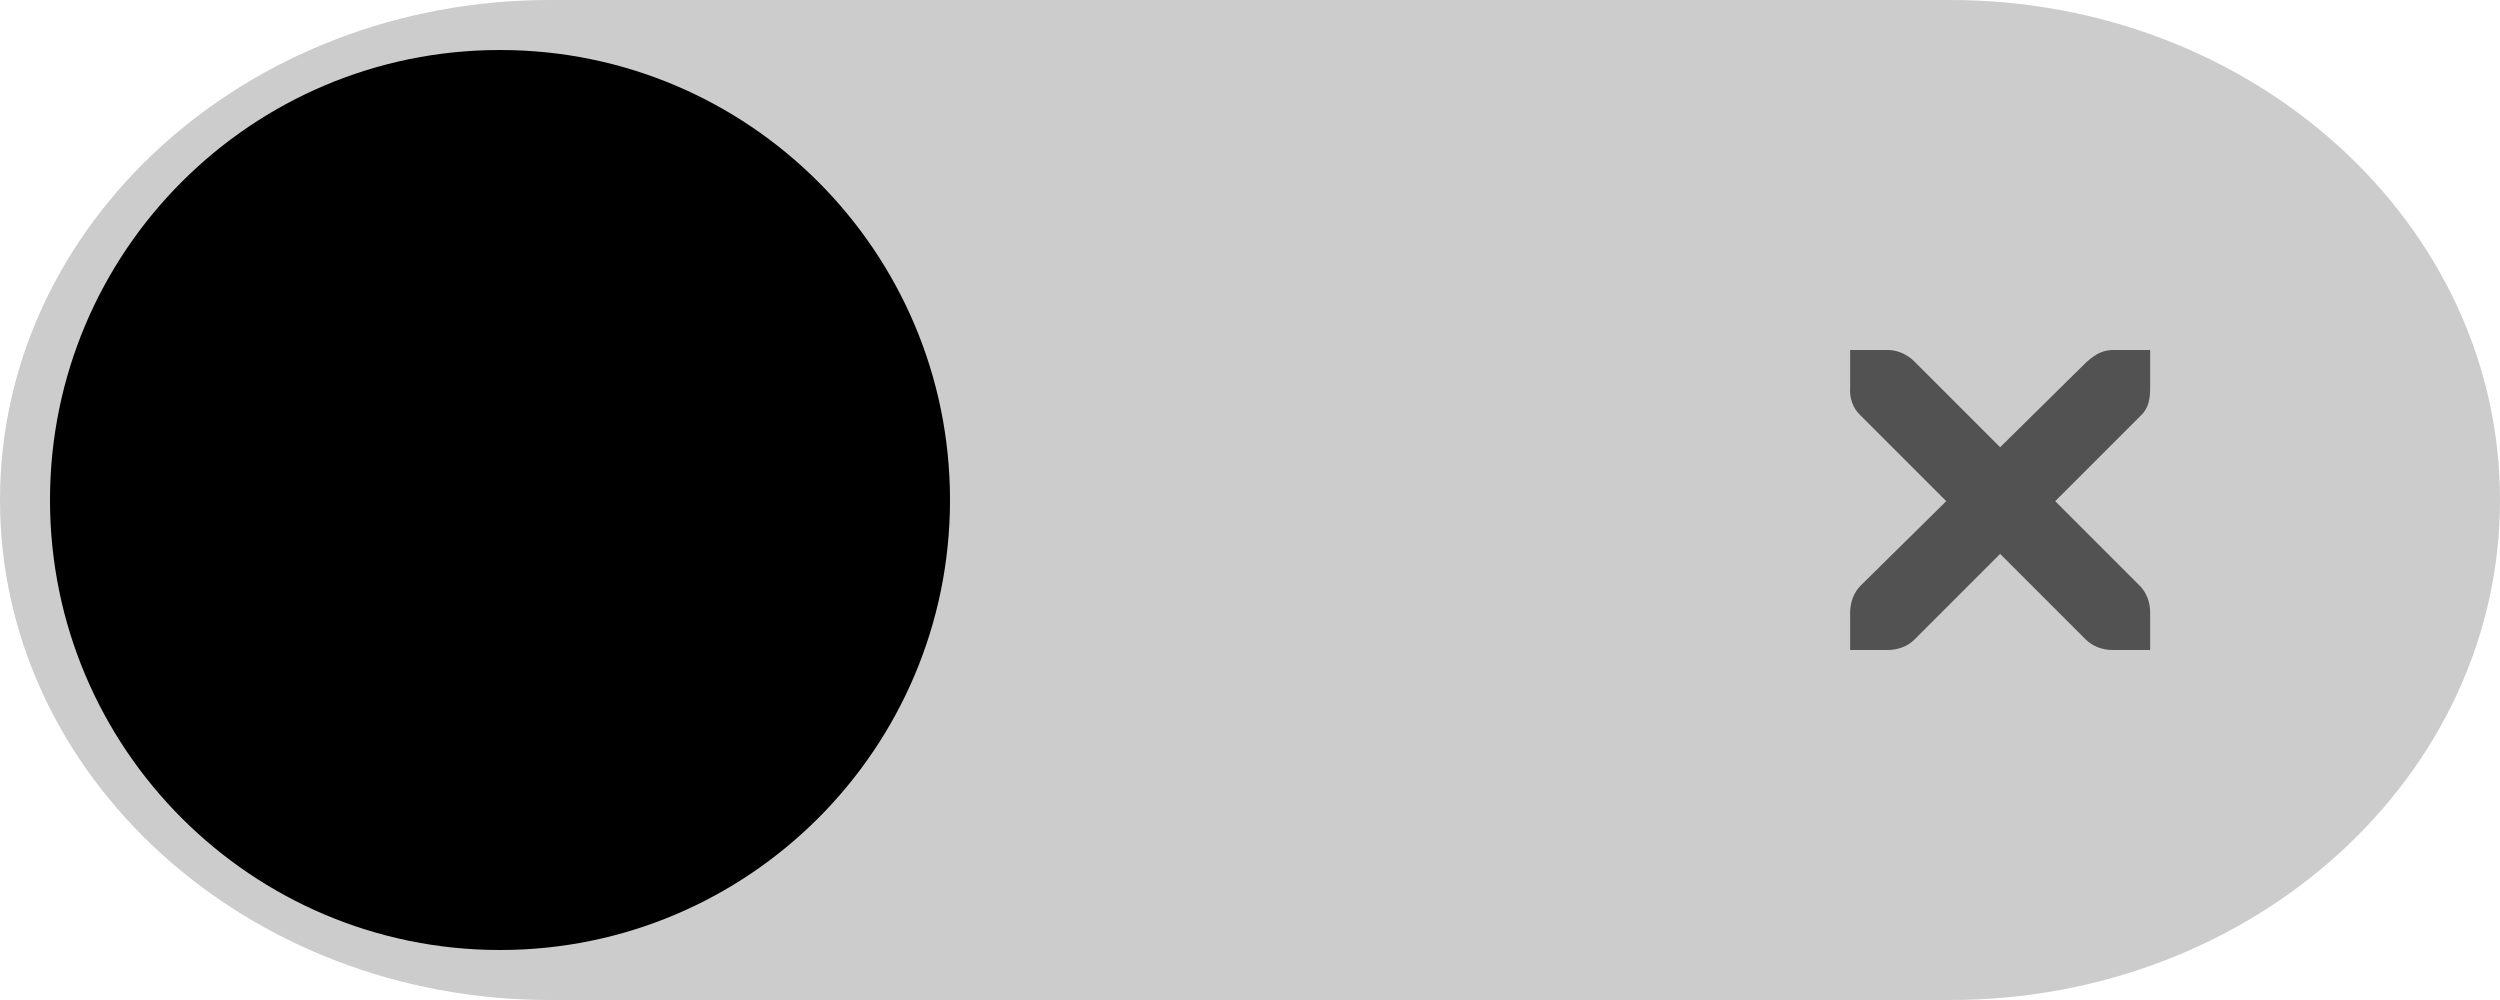
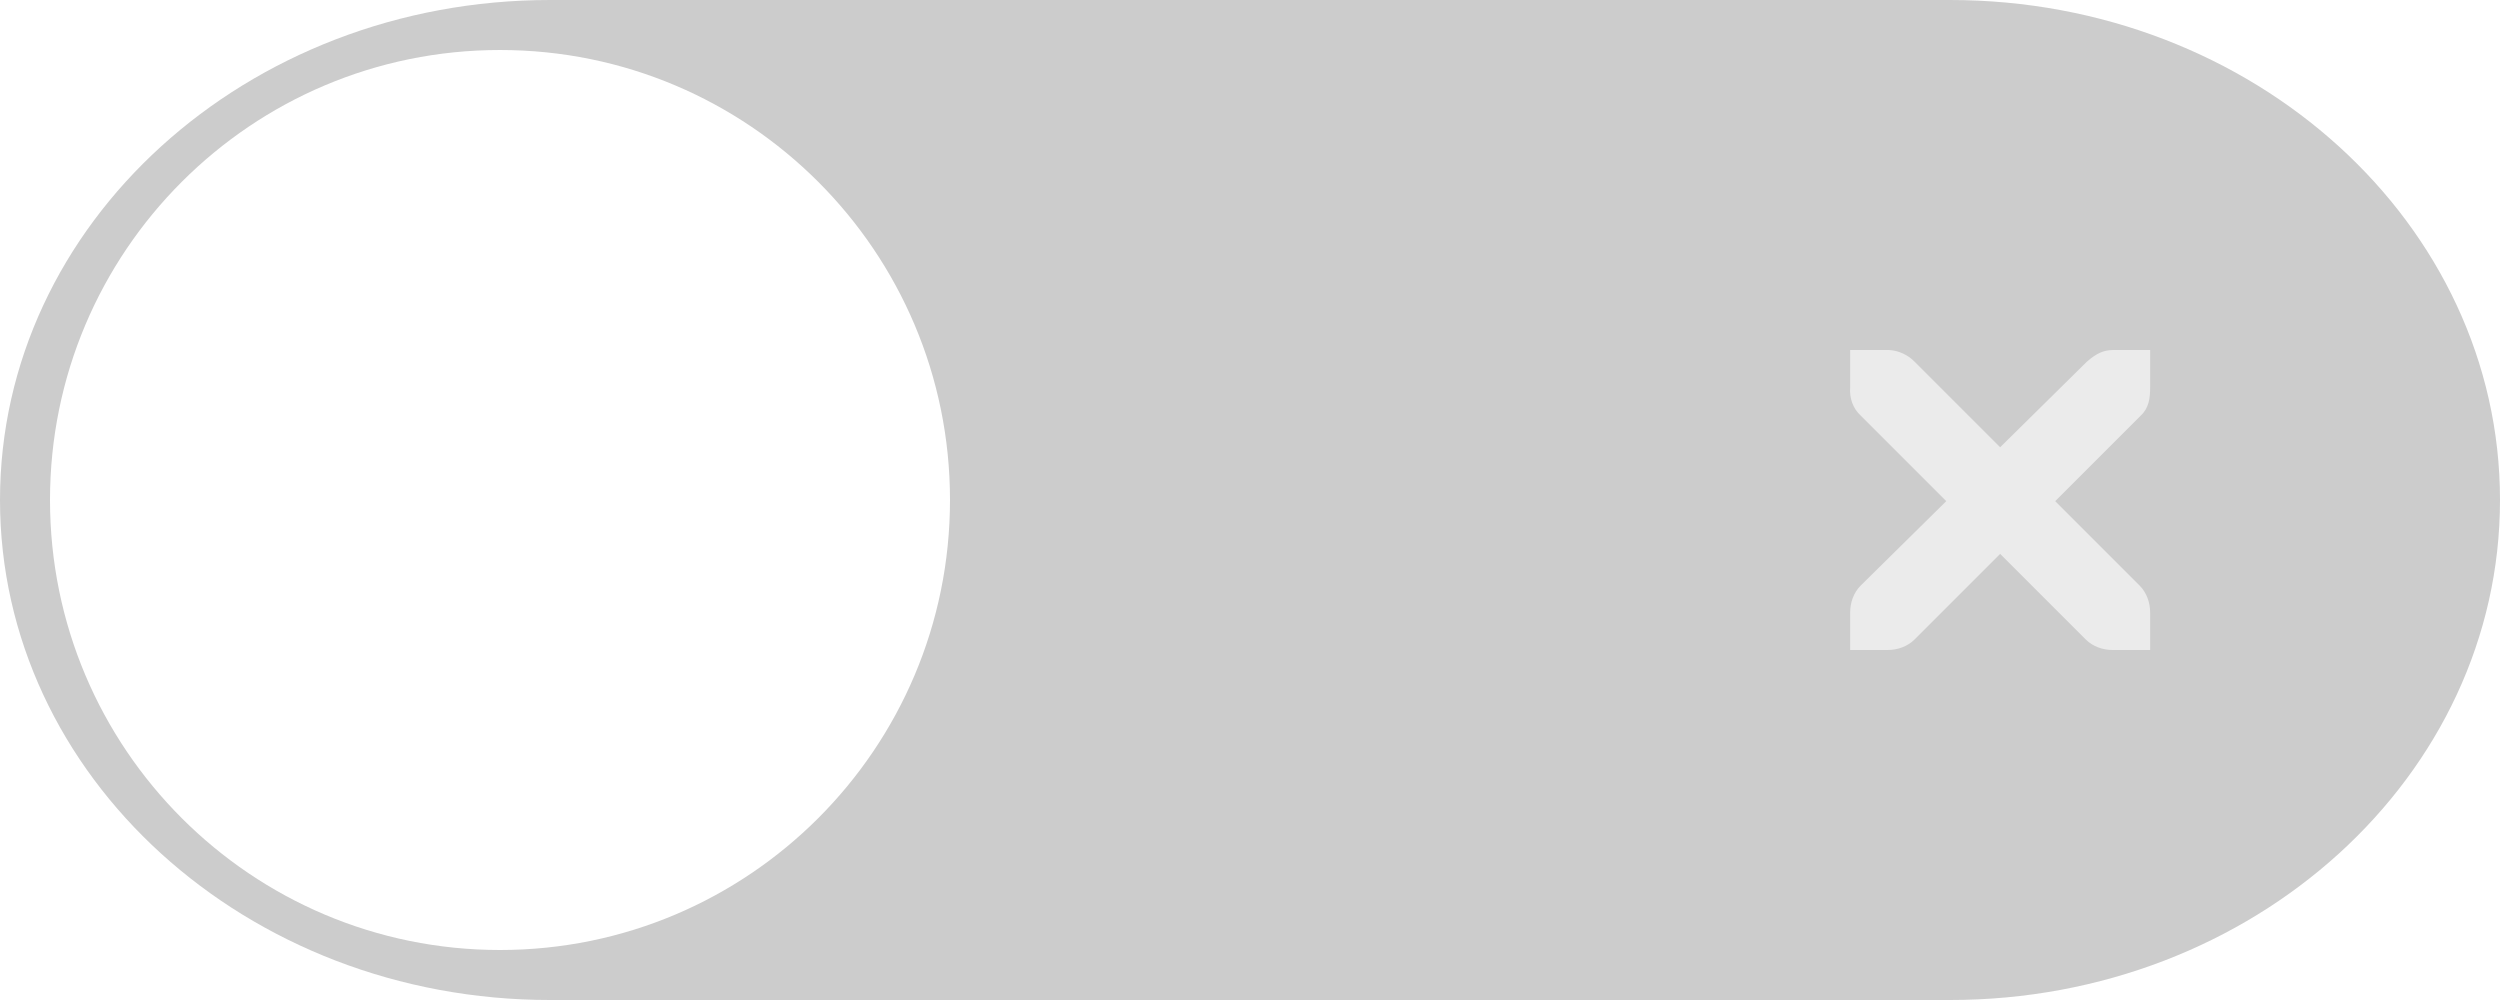
<svg xmlns="http://www.w3.org/2000/svg" xmlns:ns1="http://www.openswatchbook.org/uri/2009/osb" xmlns:xlink="http://www.w3.org/1999/xlink" width="50" height="20" id="svg7539" version="1.1">
  <defs id="defs7541">
    <linearGradient id="selected_fg_color" ns1:paint="solid">
-       <stop style="stop-color:#ffffffgit;stop-opacity:1;" offset="0" id="stop4164" />
+       <stop style="stop-color:#ffffff;stop-opacity:1;" offset="0" id="stop4164" />
    </linearGradient>
    <linearGradient id="linearGradient4695-1-4-3-5-0-6">
      <stop id="stop4697-9-9-7-0-1-5" style="stop-color:#000000;stop-opacity:1;" offset="0" />
      <stop id="stop4699-5-8-9-0-4-0" style="stop-color:#000000;stop-opacity:0" offset="1" />
    </linearGradient>
    <linearGradient id="linearGradient3768-6">
      <stop style="stop-color:#0f0f0f;stop-opacity:1;" offset="0" id="stop3770-0" />
      <stop id="stop3778-6" offset="0.078" style="stop-color:#171717;stop-opacity:1;" />
      <stop style="stop-color:#171717;stop-opacity:1;" offset="0.974" id="stop3774-2" />
      <stop style="stop-color:#1b1b1b;stop-opacity:1;" offset="1" id="stop3776-2" />
    </linearGradient>
    <linearGradient id="linearGradient3969-0-4">
      <stop style="stop-color:#353537;stop-opacity:1;" offset="0" id="stop3971-2-6" />
      <stop style="stop-color:#4d4f52;stop-opacity:1;" offset="1" id="stop3973-0-1" />
    </linearGradient>
    <linearGradient id="linearGradient3938">
      <stop id="stop3940" offset="0" style="stop-color:#ffffff;stop-opacity:0;" />
      <stop id="stop3942" offset="1" style="stop-color:#ffffff;stop-opacity:0.549;" />
    </linearGradient>
    <linearGradient id="linearGradient6523">
      <stop id="stop6525" offset="0" style="stop-color:#1a1a1a;stop-opacity:1;" />
      <stop id="stop6527" offset="1" style="stop-color:#1a1a1a;stop-opacity:0;" />
    </linearGradient>
    <linearGradient id="linearGradient3938-6">
      <stop id="stop3940-4" offset="0" style="stop-color:#bebebe;stop-opacity:1;" />
      <stop id="stop3942-8" offset="1" style="stop-color:#ffffff;stop-opacity:1;" />
    </linearGradient>
    <linearGradient xlink:href="#selected_fg_color" id="linearGradient4166" x1="41" y1="1032.362" x2="41" y2="1050.362" gradientUnits="userSpaceOnUse" />
    <linearGradient xlink:href="#selected_fg_color" id="linearGradient4168" x1="1046.001" y1="337" x2="1046.001" y2="343" gradientUnits="userSpaceOnUse" />
  </defs>
  <g id="layer1" transform="translate(-120,88)">
    <g transform="translate(-886,-418)" style="display:inline;opacity:1" id="switch-selected">
      <g id="layer1-9-3" transform="matrix(-1,0,0,1,1177,420)">
        <g style="display:inline" transform="translate(120,-117)" id="switch-active-2-8">
          <g id="g3900-12-2" transform="translate(0,-1004.362)">
            <rect style="display:inline;opacity:0;fill:#434343;fill-opacity:1;stroke:none;stroke-width:1;stroke-linecap:butt;stroke-linejoin:miter;stroke-miterlimit:4;stroke-dasharray:none;stroke-dashoffset:0;stroke-opacity:1" id="rect5465-3-32-9" width="52" height="24" x="0" y="1029.362" />
            <rect style="opacity:0.2;fill:#000000;fill-opacity:1;fill-rule:nonzero;stroke:none" id="rect2987-07-3" width="50" height="20" x="1" y="1031.362" ry="11" rx="11" />
            <circle style="fill:url(#linearGradient4166);fill-opacity:1;fill-rule:nonzero;stroke:none" id="path3759-7-1" cx="41" cy="1041.362" r="9" />
          </g>
        </g>
      </g>
      <path d="m 1043.003,337 0.75,0 c 0.01,-9e-5 0.016,-3.5e-4 0.023,0 0.191,0.008 0.382,0.096 0.516,0.234 l 1.711,1.711 1.734,-1.711 c 0.199,-0.173 0.335,-0.229 0.516,-0.234 l 0.75,0 0,0.75 c 0,0.215 -0.026,0.413 -0.188,0.562 l -1.711,1.711 1.688,1.688 c 0.141,0.141 0.211,0.34 0.211,0.539 l 0,0.75 -0.75,0 c -0.199,-10e-6 -0.398,-0.07 -0.539,-0.211 l -1.711,-1.711 -1.711,1.711 c -0.141,0.141 -0.34,0.211 -0.539,0.211 l -0.75,0 0,-0.75 c 0,-0.199 0.07,-0.398 0.211,-0.539 l 1.711,-1.688 -1.711,-1.711 c -0.158,-0.146 -0.227,-0.352 -0.211,-0.562 l 0,-0.75 z" id="path10839-9-8-2-2-5-7" style="color:#bebebe;font-style:normal;font-variant:normal;font-weight:normal;font-stretch:normal;font-size:medium;line-height:normal;font-family:'Andale Mono';-inkscape-font-specification:'Andale Mono';text-indent:0;text-align:start;text-decoration:none;text-decoration-line:none;letter-spacing:normal;word-spacing:normal;text-transform:none;direction:ltr;block-progression:tb;writing-mode:lr-tb;text-anchor:start;display:inline;overflow:visible;visibility:visible;opacity:0.6;fill:url(#linearGradient4168);fill-opacity:1;fill-rule:nonzero;stroke:none;stroke-width:1.781;marker:none;enable-background:new" />
    </g>
  </g>
</svg>
